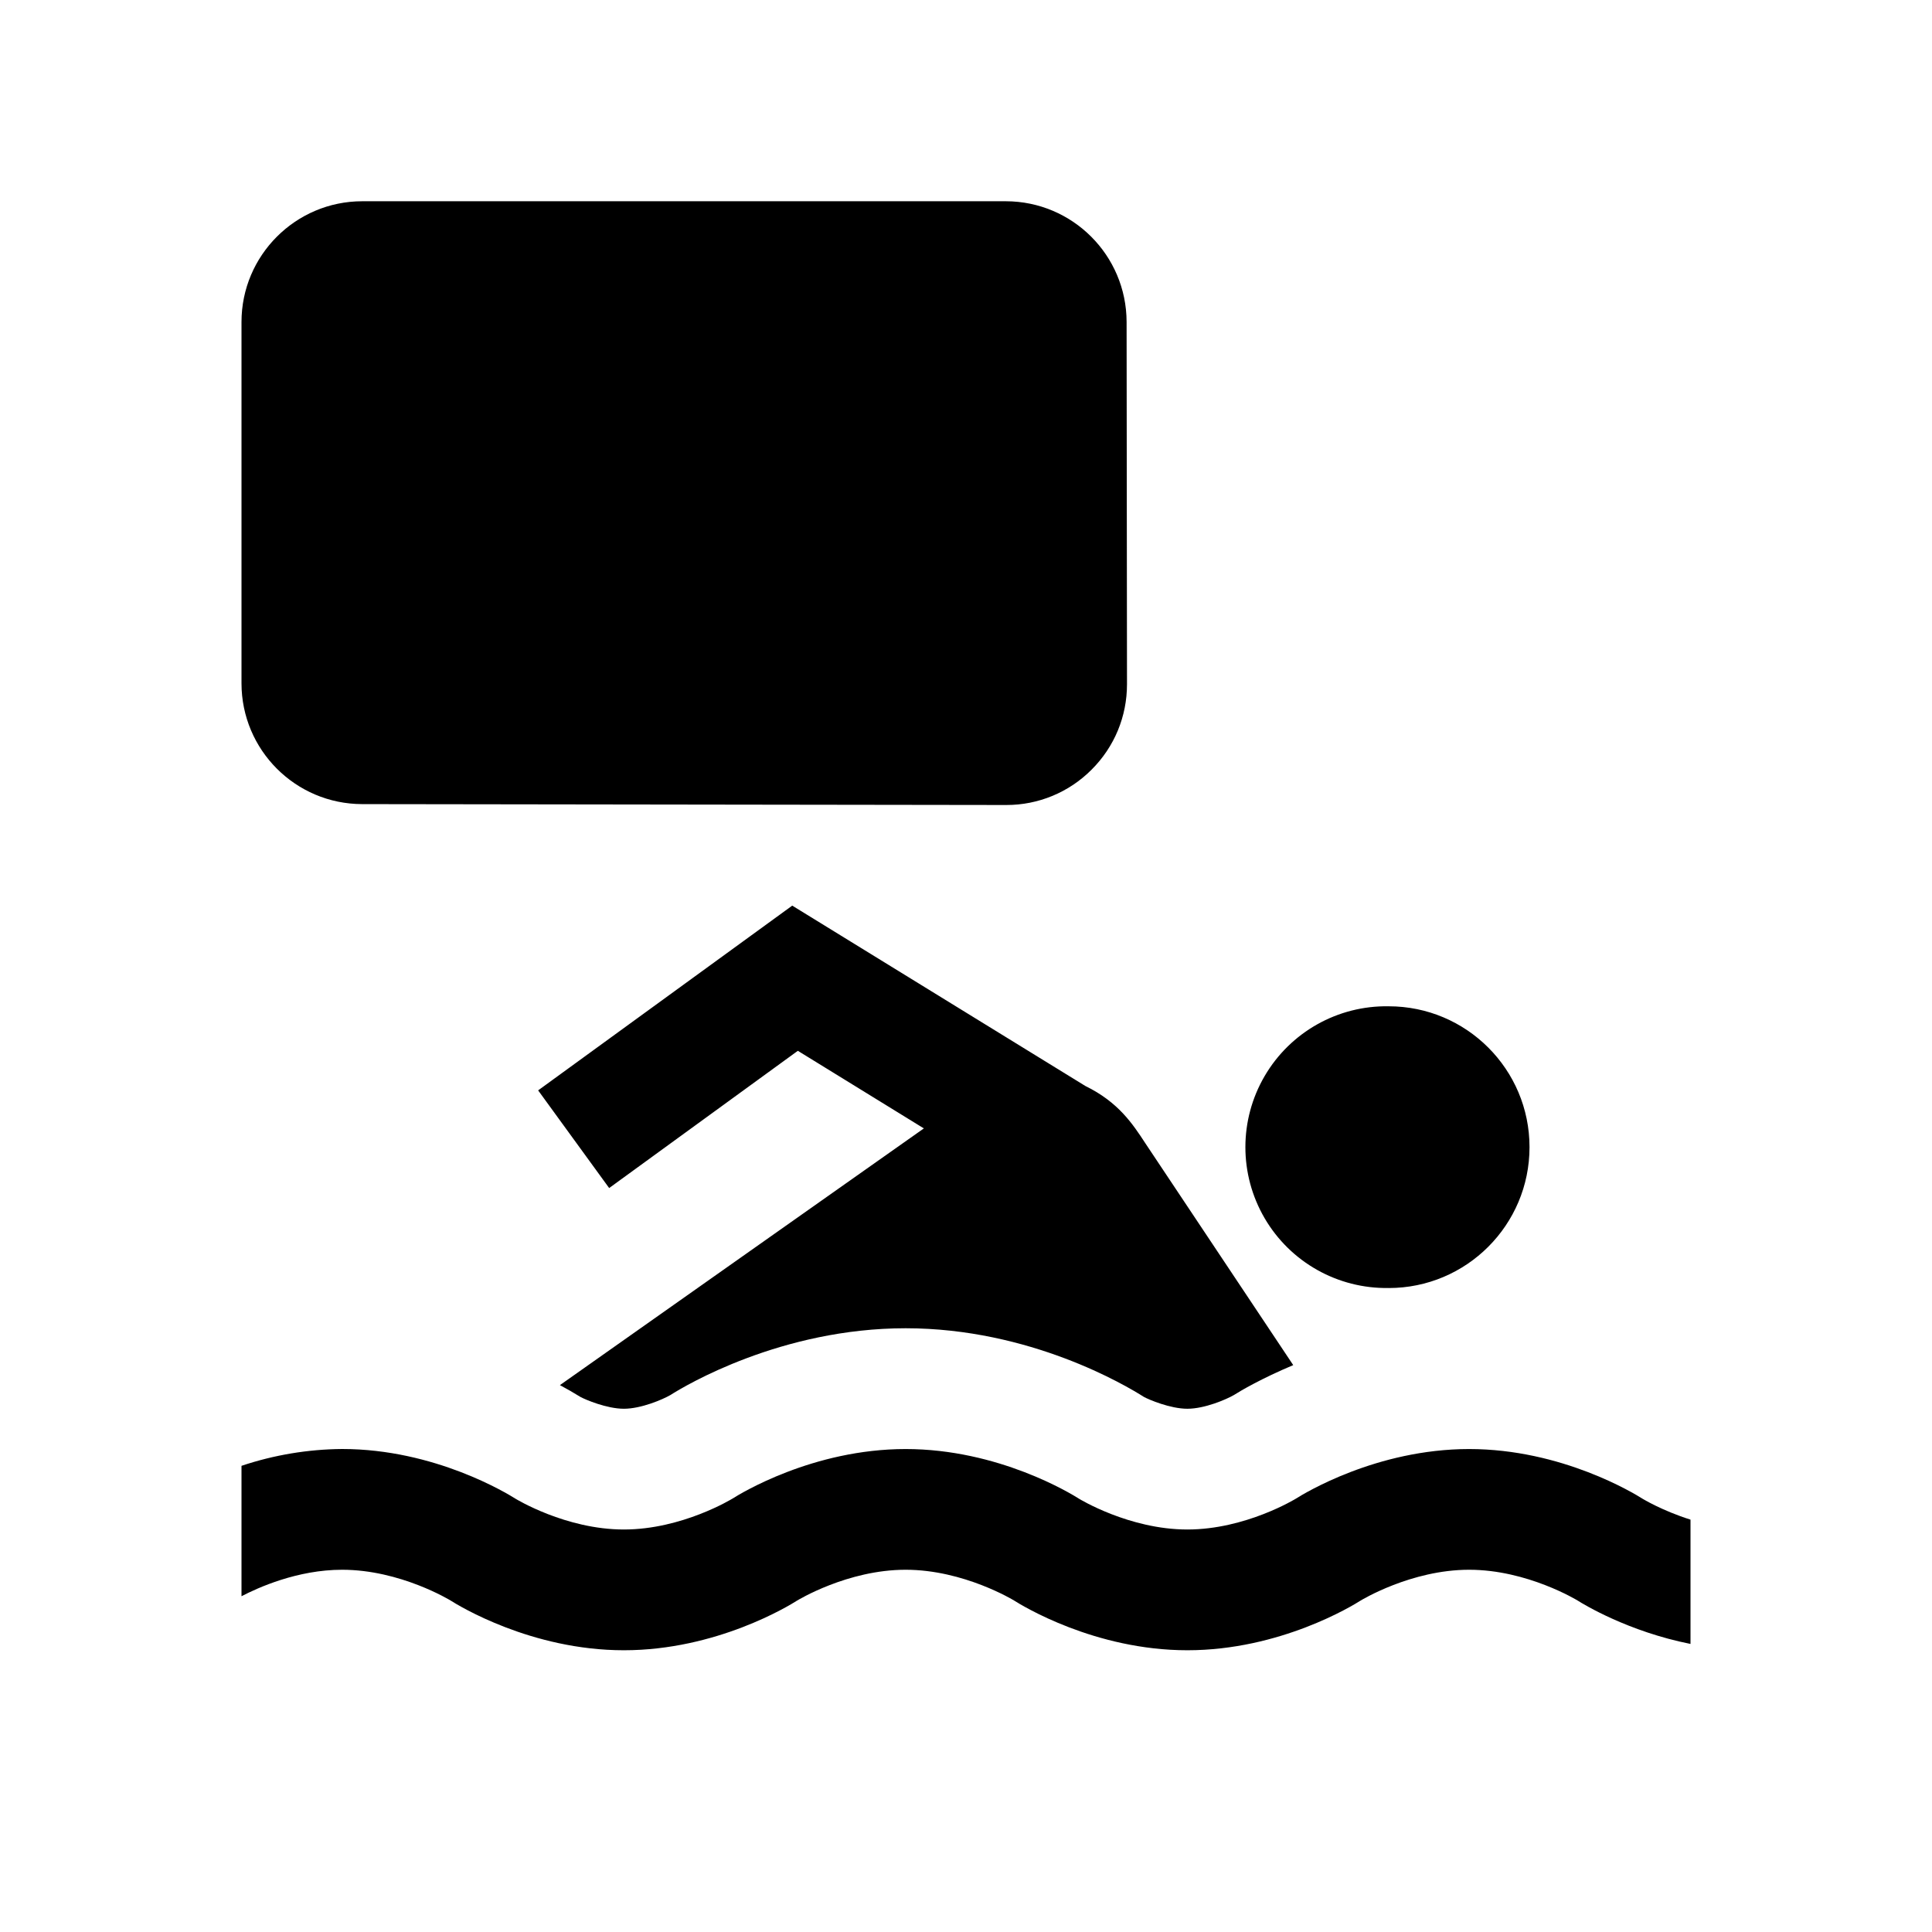
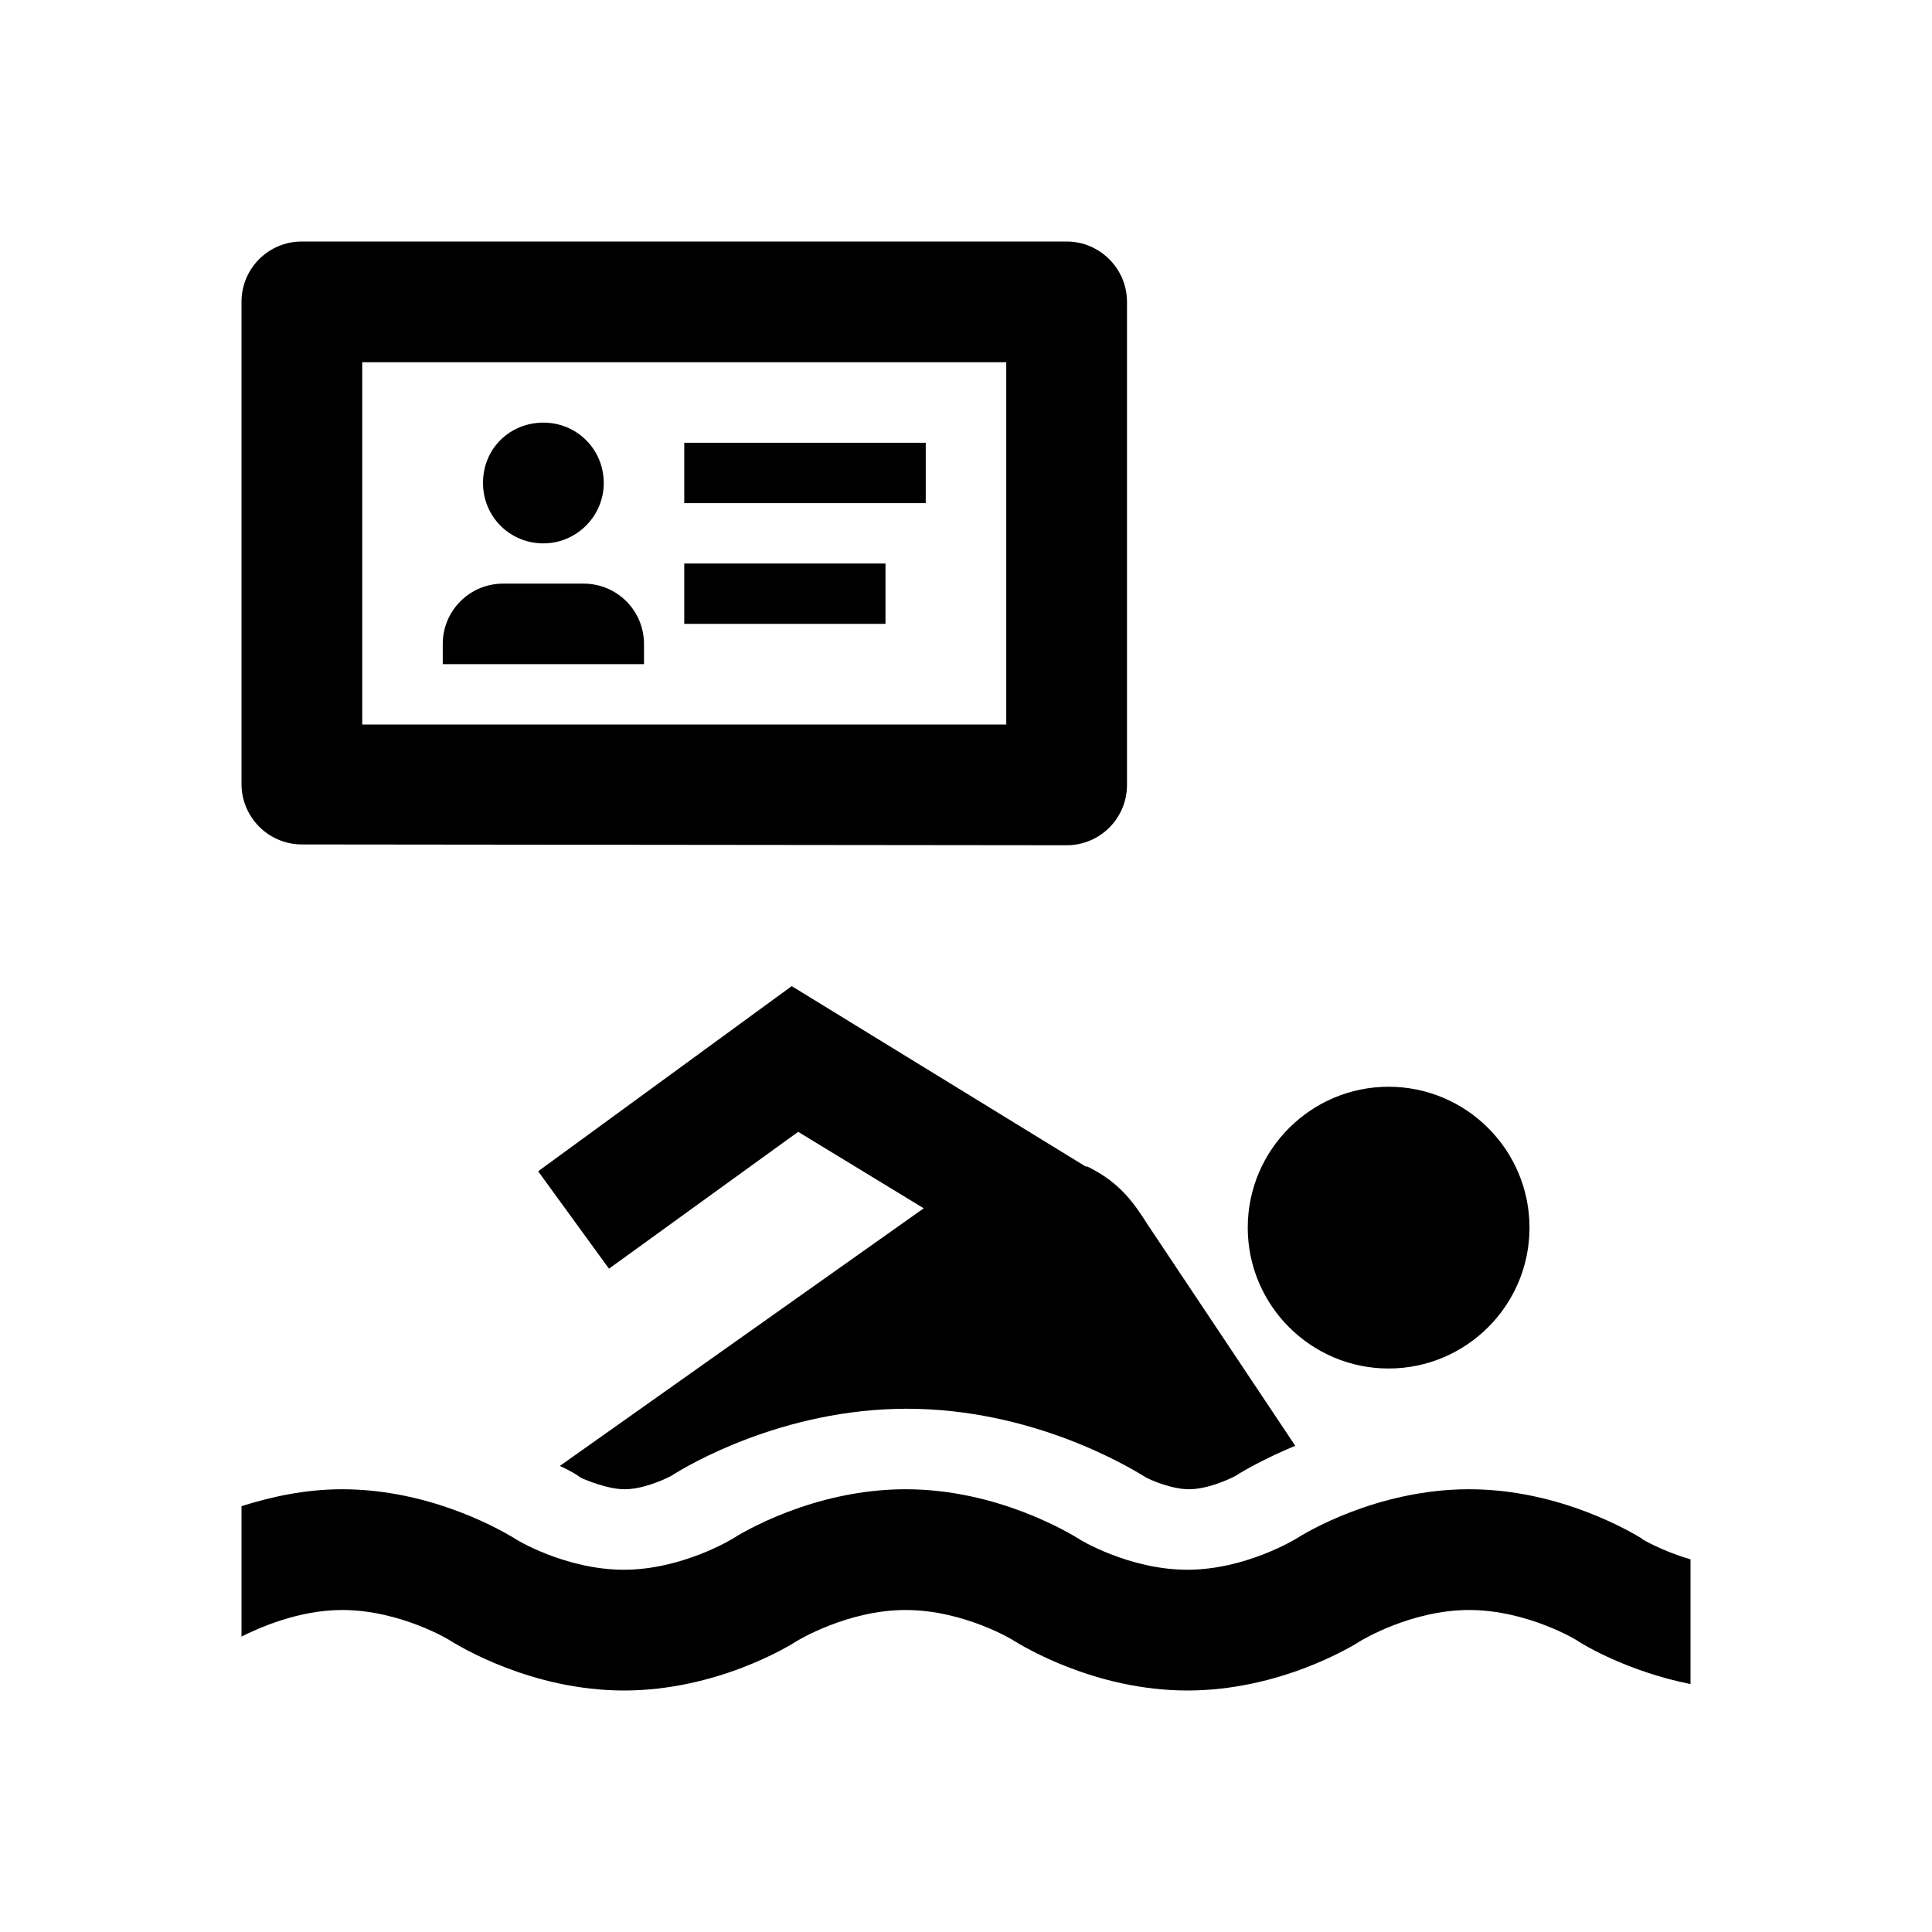
<svg xmlns="http://www.w3.org/2000/svg" width="48" height="48" viewBox="0 0 48 48">
-   <path d="M12 10.946a1.5 1.5 0 1 1 3 .018 1.5 1.5 0 0 1-3-.018zm4 4.009v.523h-5v-.523a1.5 1.5 0 0 1 1.5-1.5h2a1.5 1.5 0 0 1 1.5 1.5zm1-.477h5v-1.5h-5v1.5zm0-3h6v-1.5h-6v1.5zm-8 5.5V8h15.99l.01 9-16-.022zm18.99-8.981l.01 9.001c0 .803-.312 1.557-.88 2.124A2.978 2.978 0 0 1 25 20h-.004l-16-.022a3.003 3.003 0 0 1-2.996-3V8c0-1.655 1.346-3 3-3h15.99a3.004 3.004 0 0 1 3 2.997zm12.817 29.238c.004.002.484.296 1.193.52v3.088c-1.547-.308-2.654-.982-2.806-1.079-.006-.003-1.246-.764-2.694-.764-1.447 0-2.687.761-2.7.768-.191.122-1.996 1.232-4.3 1.232-2.303 0-4.108-1.11-4.306-1.236-.006-.003-1.246-.764-2.694-.764-1.447 0-2.687.761-2.7.768-.191.122-1.996 1.232-4.3 1.232-2.303 0-4.108-1.11-4.306-1.236C11.188 39.761 9.948 39 8.5 39c-1.111 0-2.094.446-2.5.658v-3.24A8.07 8.07 0 0 1 8.5 36c2.304 0 4.109 1.11 4.307 1.235.006.003 1.246.765 2.693.765 1.448 0 2.688-.762 2.701-.769.191-.122 1.996-1.23 4.299-1.23 2.304 0 4.109 1.108 4.307 1.234.006.003 1.246.765 2.693.765 1.448 0 2.688-.762 2.701-.769.191-.122 1.996-1.23 4.299-1.23 2.304 0 4.109 1.108 4.307 1.234zM34.5 32a3.5 3.5 0 1 1 .001-6.999 3.5 3.5 0 0 1-.001 7zm-19.366-2.484L13.37 27.09l6.313-4.59 7.284 4.482c.819.4 1.175.942 1.49 1.424l3.673 5.51c-.782.328-1.317.642-1.475.744-.193.111-.727.34-1.155.34-.427 0-.962-.229-1.08-.294C27.974 34.422 25.59 33 22.5 33c-3.089 0-5.473 1.422-5.845 1.66-.193.111-.727.34-1.155.34-.427 0-.962-.229-1.08-.294a9.048 9.048 0 0 0-.509-.293l9.042-6.378-3.131-1.928-4.688 3.41z" />
+   <path d="M17 15.5h5V14h-5v1.5zm-2.5-1h-2c-.83 0-1.5.67-1.5 1.5v.5h5V16c0-.83-.67-1.5-1.5-1.5zm-1-1c.82 0 1.5-.67 1.5-1.5s-.66-1.5-1.5-1.5c-.82 0-1.5.63-1.5 1.5 0 .83.66 1.5 1.5 1.5zm3.5-1h6V11h-6v1.5zM9 18h16V9H9v9zm-3 1.48V7.5C6 6.67 6.67 6 7.5 6h19c.82 0 1.5.67 1.5 1.5v12c0 .83-.67 1.5-1.5 1.5l-19-.02c-.83 0-1.5-.68-1.5-1.5zm34.8 18.75c-.2-.12-2-1.23-4.3-1.23s-4.1 1.1-4.3 1.23c0 0-1.25.77-2.7.77-1.45 0-2.7-.76-2.7-.77-.2-.12-2-1.23-4.3-1.23s-4.1 1.1-4.3 1.23c0 0-1.25.77-2.7.77-1.45 0-2.7-.76-2.7-.77-.2-.12-2-1.23-4.3-1.23-.95 0-1.8.2-2.5.42v3.24c.4-.2 1.4-.66 2.5-.66 1.45 0 2.7.76 2.7.77.2.12 2 1.23 4.3 1.23s4.1-1.1 4.3-1.23c0 0 1.25-.77 2.7-.77 1.45 0 2.7.76 2.7.77.2.12 2 1.23 4.3 1.23s4.1-1.1 4.3-1.23c0 0 1.25-.77 2.7-.77 1.45 0 2.7.76 2.7.77.15.1 1.25.76 2.8 1.07v-3.1c-.7-.2-1.2-.5-1.2-.5zm-13.83-9.25l-7.3-4.48-6.3 4.6 1.76 2.42 4.7-3.4 3.12 1.9-9.04 6.4c.26.12.44.23.53.3.12.05.65.28 1.08.28.44 0 .97-.23 1.17-.34.37-.24 2.75-1.66 5.84-1.66 3.1 0 5.48 1.42 5.93 1.7.12.07.65.3 1.08.3.44 0 .97-.23 1.17-.34.15-.1.7-.42 1.47-.74l-3.67-5.5c-.32-.5-.67-1.04-1.5-1.44zM31 30.5c0-1.93 1.57-3.5 3.5-3.5s3.5 1.57 3.5 3.5-1.57 3.5-3.5 3.5-3.5-1.57-3.5-3.5z" />
</svg>
